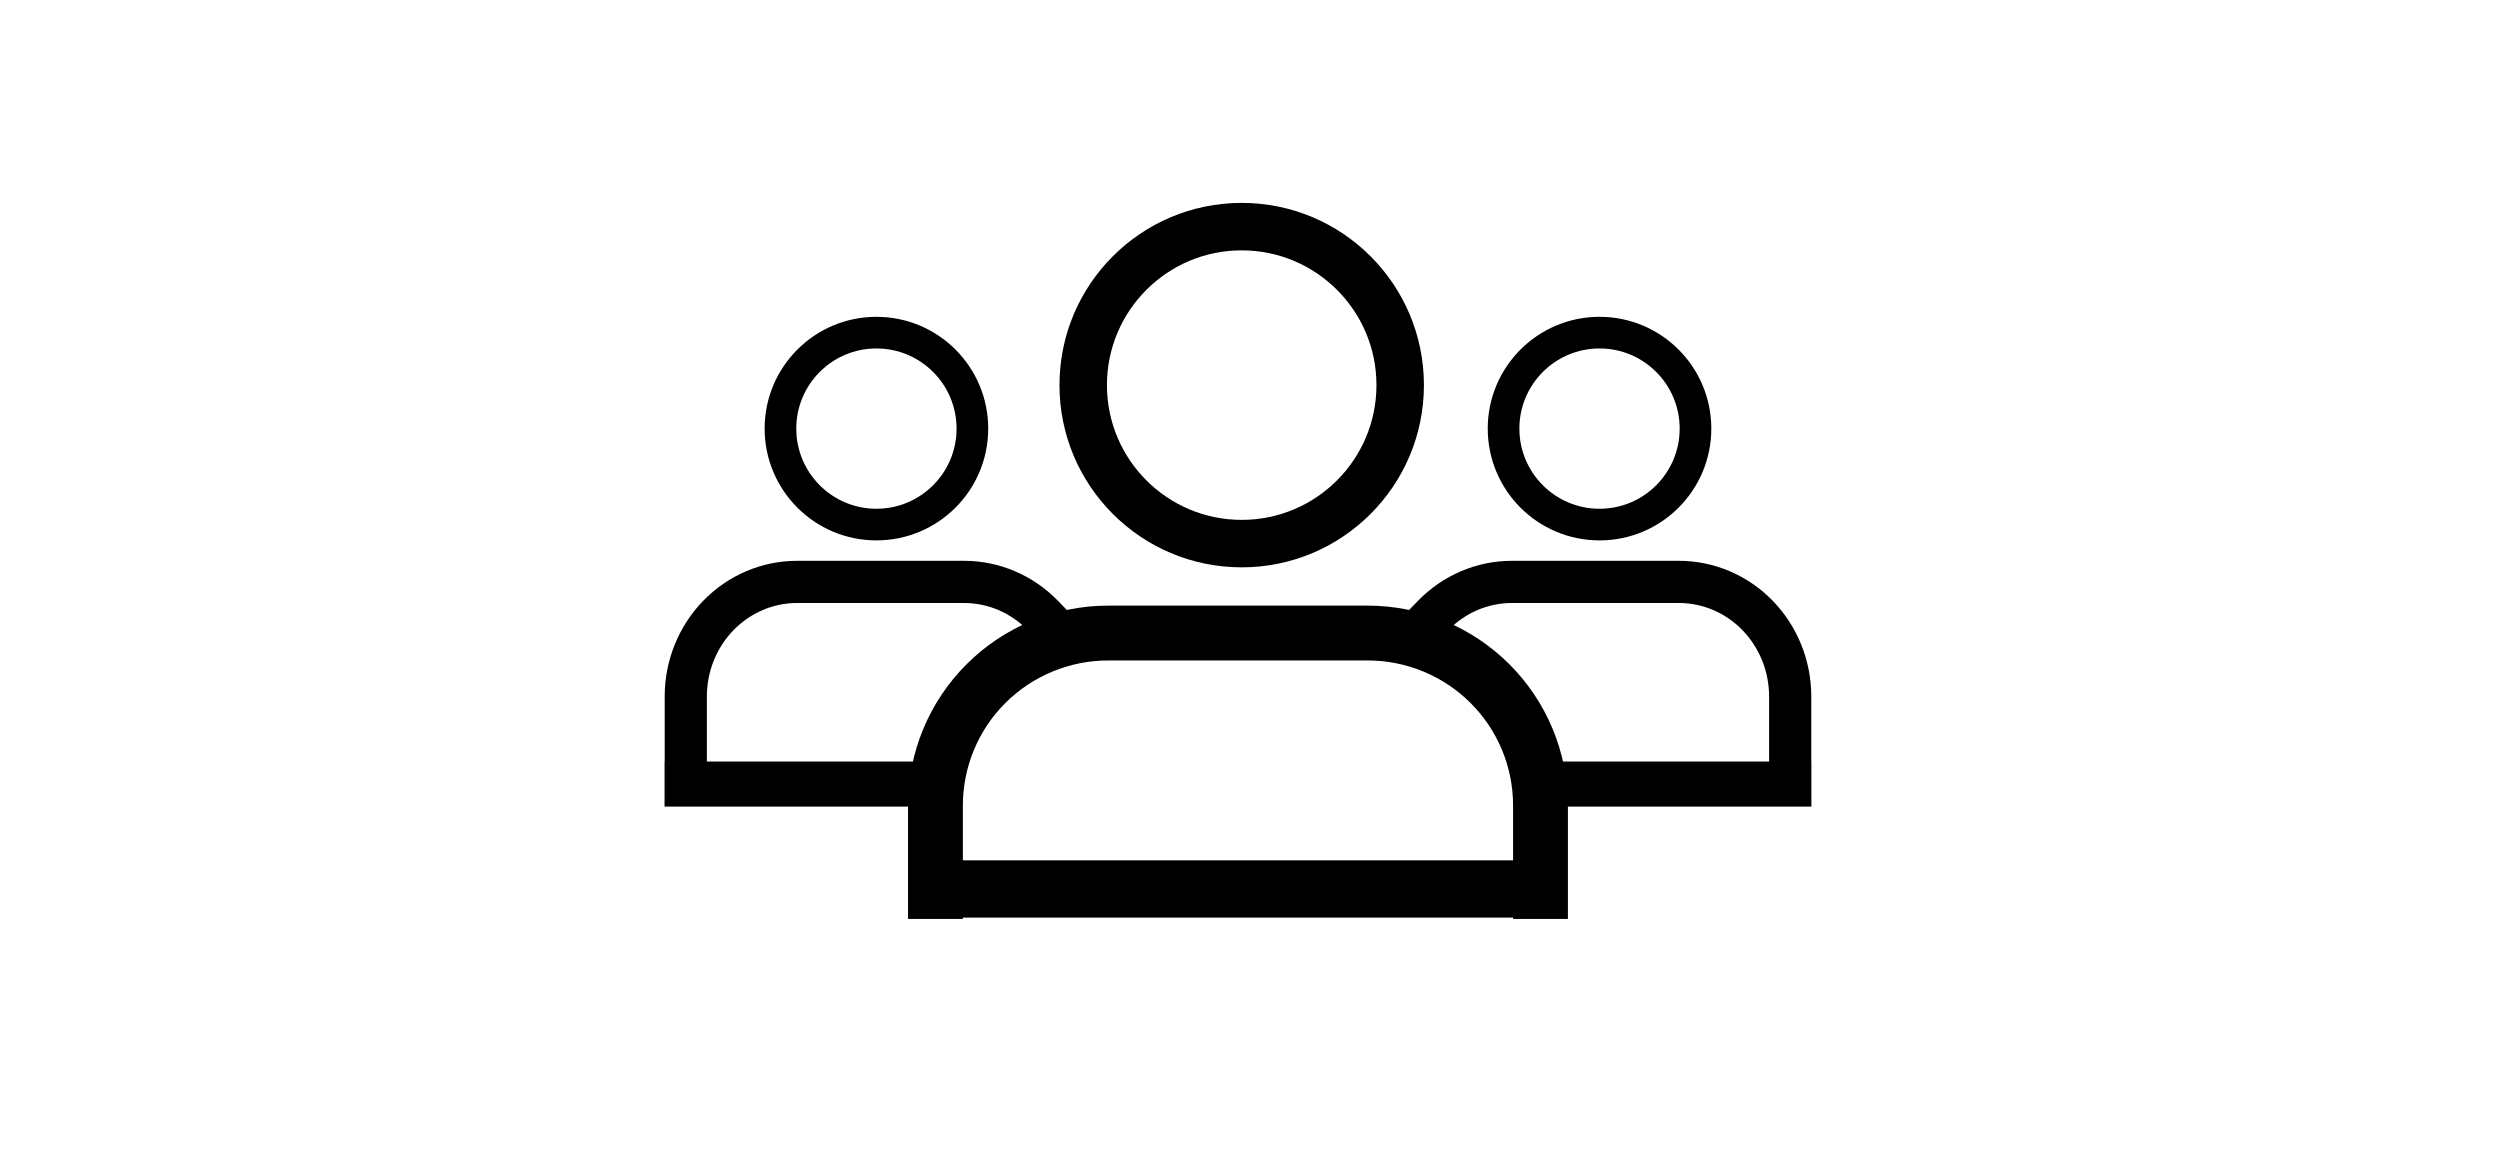
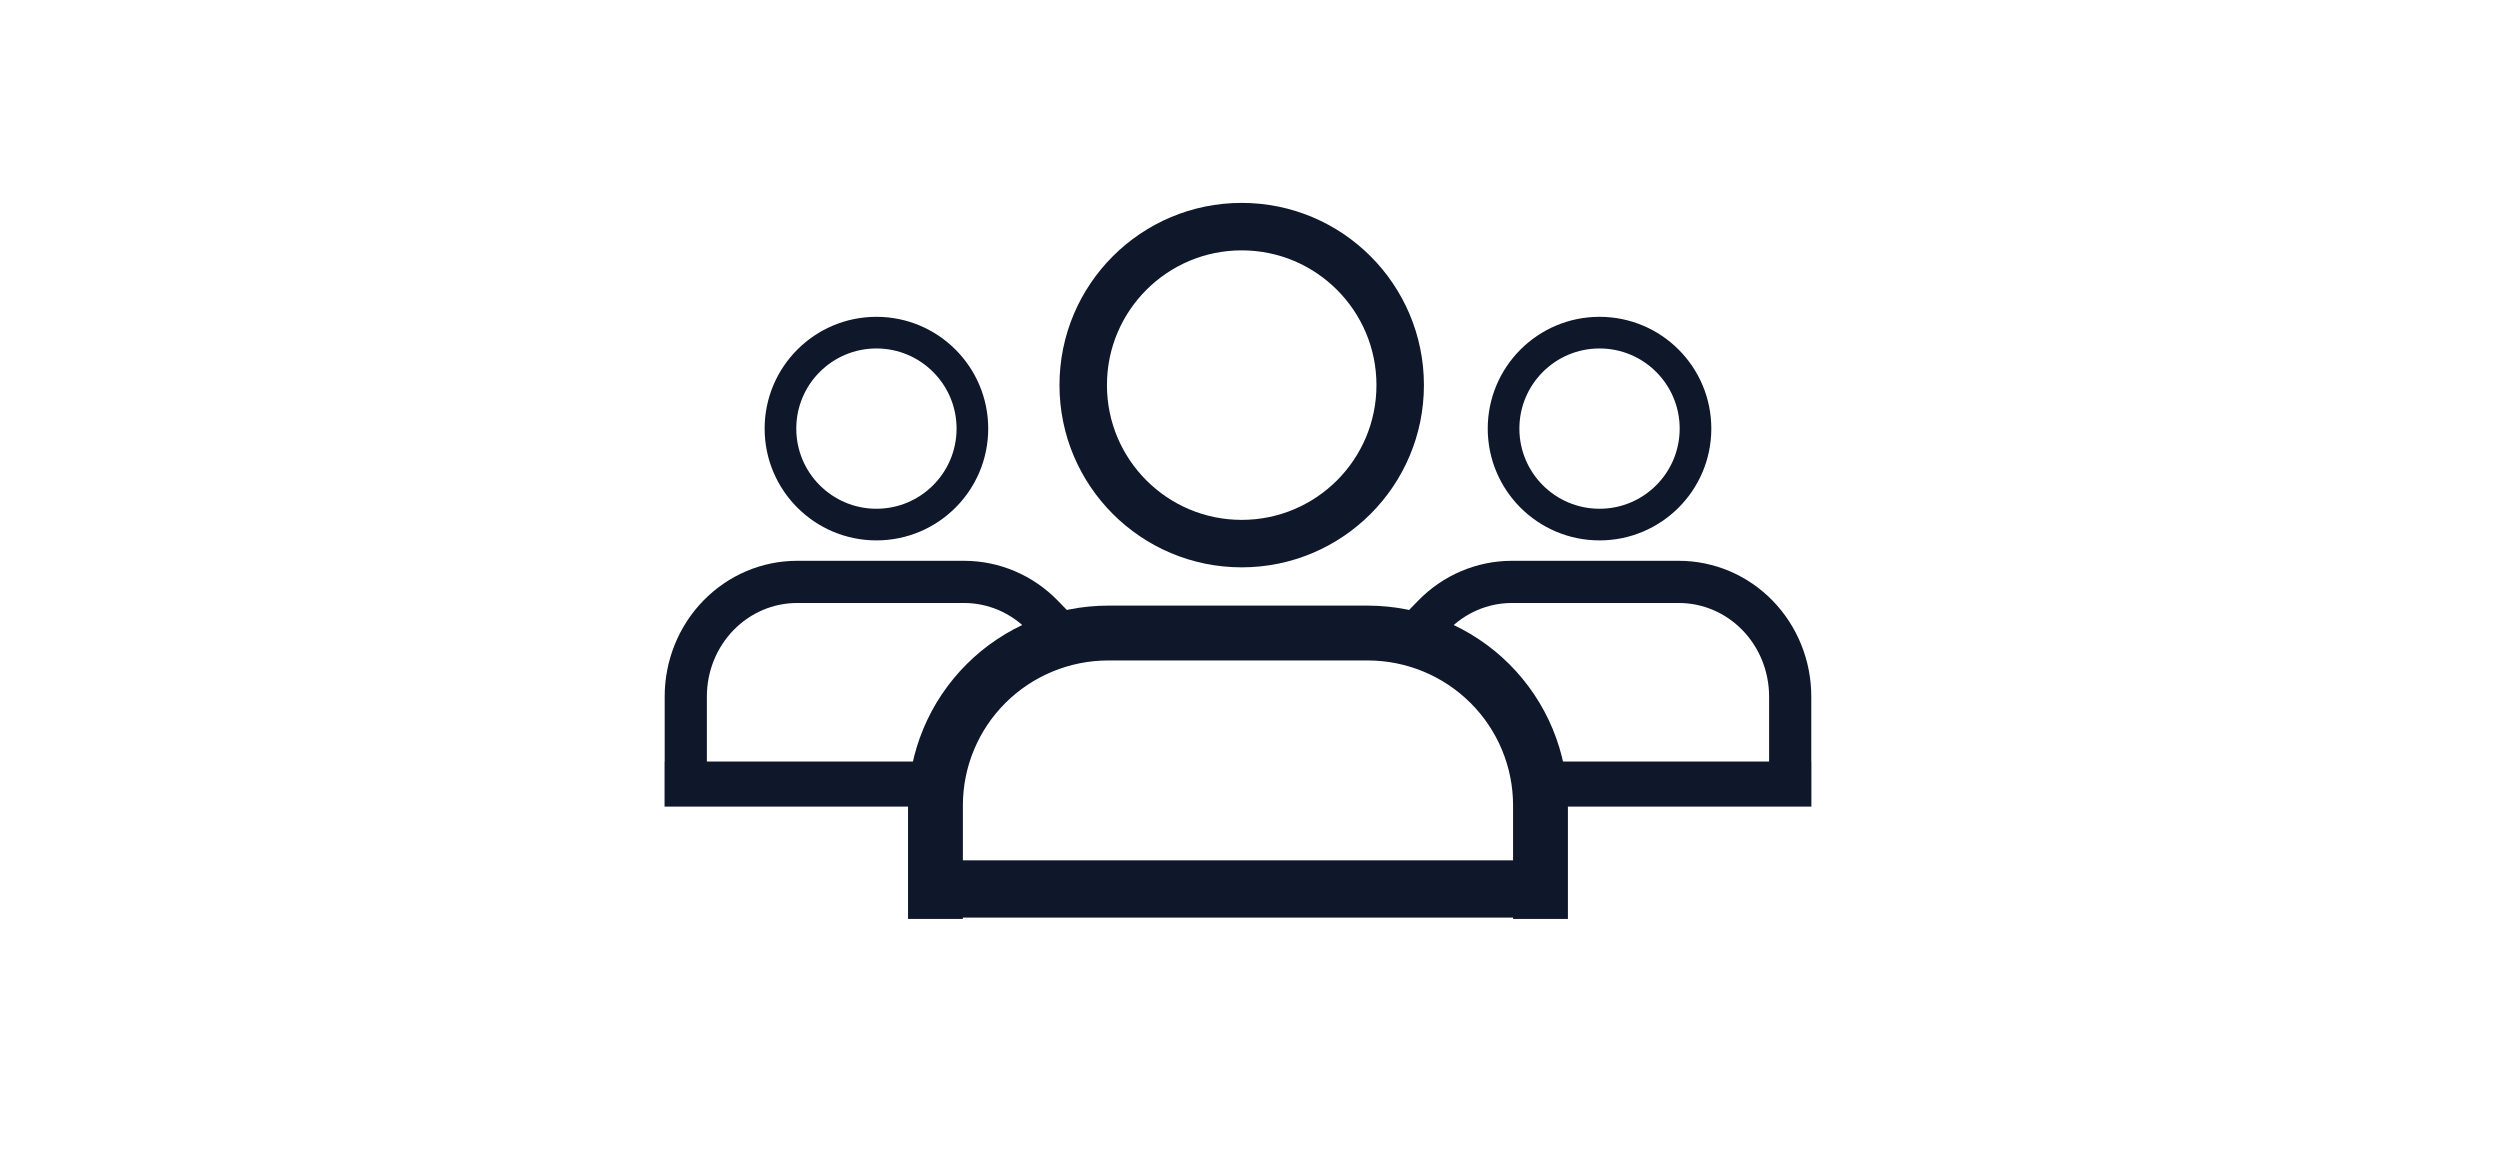
<svg xmlns="http://www.w3.org/2000/svg" width="158" height="73" viewBox="0 0 158 73" fill="none">
-   <path d="M55.39 33.153C52.041 33.153 49.325 30.438 49.325 27.088C49.325 23.738 52.041 21.023 55.39 21.023C58.74 21.023 61.455 23.738 61.455 27.088C61.455 30.438 58.74 33.153 55.39 33.153Z" stroke="black" stroke-width="2" stroke-linecap="round" stroke-linejoin="round" />
-   <path d="M50.376 35.443C48.144 35.443 46.011 36.356 44.445 37.968C42.881 39.579 42.008 41.756 42.008 44.018V48.127H42V50.977H58.1V48.127H44.674V44.018C44.674 42.439 45.284 40.931 46.357 39.826C47.43 38.722 48.877 38.109 50.376 38.109H60.929C62.428 38.109 63.875 38.721 64.947 39.826L65.876 40.782L67.788 38.924L66.859 37.968C65.293 36.356 63.161 35.443 60.929 35.443H50.376Z" fill="black" />
-   <path d="M78.475 34.356C84.007 34.356 88.492 29.871 88.492 24.339C88.492 18.807 84.007 14.323 78.475 14.323C72.943 14.323 68.459 18.807 68.459 24.339C68.459 29.871 72.943 34.356 78.475 34.356Z" stroke="black" stroke-width="3" stroke-linecap="round" stroke-linejoin="round" />
-   <path d="M86.434 38.675C89.683 38.675 92.801 39.962 95.101 42.254C97.4 44.546 98.692 47.656 98.692 50.899V57.677H96.026V57.593H60.454V57.677H57.788V50.899C57.788 47.656 59.081 44.546 61.38 42.254C63.679 39.962 66.796 38.675 70.046 38.675H86.434ZM70.046 41.341C67.501 41.341 65.06 42.349 63.262 44.142C61.464 45.935 60.454 48.366 60.454 50.899V54.773H96.026V50.899C96.026 48.365 95.016 45.935 93.218 44.142C91.419 42.349 88.979 41.341 86.434 41.341H70.046Z" fill="black" />
-   <path d="M95.101 42.254L95.383 41.971L95.383 41.971L95.101 42.254ZM98.692 50.899H99.092V50.899L98.692 50.899ZM98.692 57.677V58.077H99.092V57.677H98.692ZM96.026 57.677H95.626V58.077H96.026V57.677ZM96.026 57.593H96.426V57.193H96.026V57.593ZM60.454 57.593V57.193H60.054V57.593H60.454ZM60.454 57.677V58.077H60.854V57.677H60.454ZM57.788 57.677H57.388V58.077H57.788V57.677ZM57.788 50.899L57.388 50.899V50.899H57.788ZM61.38 42.254L61.097 41.971L61.097 41.971L61.38 42.254ZM70.046 38.675V38.275H70.046L70.046 38.675ZM70.046 41.341V40.941H70.046L70.046 41.341ZM63.262 44.142L62.979 43.859L62.979 43.859L63.262 44.142ZM60.454 50.899L60.054 50.899V50.899H60.454ZM60.454 54.773H60.054V55.173H60.454V54.773ZM96.026 54.773V55.173H96.426V54.773H96.026ZM96.026 50.899H96.426V50.899L96.026 50.899ZM93.218 44.142L93.5 43.859L93.5 43.859L93.218 44.142ZM86.434 38.675V39.075C89.578 39.075 92.594 40.321 94.818 42.538L95.101 42.254L95.383 41.971C93.009 39.604 89.789 38.275 86.434 38.275V38.675ZM95.101 42.254L94.818 42.538C97.042 44.755 98.292 47.762 98.292 50.899L98.692 50.899L99.092 50.899C99.092 47.549 97.757 44.338 95.383 41.971L95.101 42.254ZM98.692 50.899H98.292V57.677H98.692H99.092V50.899H98.692ZM98.692 57.677V57.277H96.026V57.677V58.077H98.692V57.677ZM96.026 57.677H96.426V57.593H96.026H95.626V57.677H96.026ZM96.026 57.593V57.193H60.454V57.593V57.993H96.026V57.593ZM60.454 57.593H60.054V57.677H60.454H60.854V57.593H60.454ZM60.454 57.677V57.277H57.788V57.677V58.077H60.454V57.677ZM57.788 57.677H58.188V50.899H57.788H57.388V57.677H57.788ZM57.788 50.899L58.188 50.899C58.188 47.762 59.438 44.755 61.662 42.538L61.38 42.254L61.097 41.971C58.723 44.338 57.388 47.549 57.388 50.899L57.788 50.899ZM61.38 42.254L61.662 42.538C63.886 40.321 66.902 39.075 70.046 39.075L70.046 38.675L70.046 38.275C66.691 38.275 63.472 39.604 61.097 41.971L61.38 42.254ZM70.046 38.675V39.075H86.434V38.675V38.275H70.046V38.675ZM70.046 41.341L70.046 40.941C67.395 40.941 64.853 41.991 62.979 43.859L63.262 44.142L63.544 44.425C65.267 42.707 67.606 41.741 70.046 41.741L70.046 41.341ZM63.262 44.142L62.979 43.859C61.106 45.726 60.054 48.259 60.054 50.899L60.454 50.899L60.854 50.899C60.854 48.472 61.821 46.143 63.544 44.425L63.262 44.142ZM60.454 50.899H60.054V54.773H60.454H60.854V50.899H60.454ZM60.454 54.773V55.173H96.026V54.773V54.373H60.454V54.773ZM96.026 54.773H96.426V50.899H96.026H95.626V54.773H96.026ZM96.026 50.899L96.426 50.899C96.426 48.259 95.374 45.726 93.5 43.859L93.218 44.142L92.935 44.425C94.659 46.143 95.626 48.472 95.626 50.899L96.026 50.899ZM93.218 44.142L93.5 43.859C91.626 41.991 89.085 40.941 86.434 40.941V41.341V41.741C88.873 41.741 91.212 42.707 92.935 44.425L93.218 44.142ZM86.434 41.341V40.941H70.046V41.341V41.741H86.434V41.341Z" fill="black" />
-   <path d="M101.09 33.153C104.44 33.153 107.155 30.438 107.155 27.088C107.155 23.738 104.44 21.023 101.09 21.023C97.741 21.023 95.025 23.738 95.025 27.088C95.025 30.438 97.741 33.153 101.09 33.153Z" stroke="black" stroke-width="2" stroke-linecap="round" stroke-linejoin="round" />
-   <path d="M106.104 35.443C108.336 35.443 110.469 36.356 112.035 37.968C113.6 39.579 114.473 41.756 114.473 44.018V48.127H114.48V50.977H98.381V48.127H111.807V44.018C111.807 42.439 111.197 40.931 110.123 39.826C109.051 38.722 107.604 38.109 106.104 38.109H95.552C94.052 38.109 92.606 38.721 91.533 39.826L90.605 40.782L88.692 38.924L89.621 37.968C91.187 36.356 93.32 35.443 95.552 35.443H106.104Z" fill="black" />
+   <path d="M55.39 33.153C52.041 33.153 49.325 30.438 49.325 27.088C49.325 23.738 52.041 21.023 55.39 21.023C58.74 21.023 61.455 23.738 61.455 27.088C61.455 30.438 58.74 33.153 55.39 33.153Z" stroke="#0F172B" stroke-width="2" stroke-linecap="round" stroke-linejoin="round" />
+   <path d="M50.376 35.443C48.144 35.443 46.011 36.356 44.445 37.968C42.881 39.579 42.008 41.756 42.008 44.018V48.127H42V50.977H58.1V48.127H44.674V44.018C44.674 42.439 45.284 40.931 46.357 39.826C47.43 38.722 48.877 38.109 50.376 38.109H60.929C62.428 38.109 63.875 38.721 64.947 39.826L65.876 40.782L67.788 38.924L66.859 37.968C65.293 36.356 63.161 35.443 60.929 35.443H50.376Z" fill="#0F172B" />
+   <path d="M78.475 34.356C84.007 34.356 88.492 29.871 88.492 24.339C88.492 18.807 84.007 14.323 78.475 14.323C72.943 14.323 68.459 18.807 68.459 24.339C68.459 29.871 72.943 34.356 78.475 34.356Z" stroke="#0F172B" stroke-width="3" stroke-linecap="round" stroke-linejoin="round" />
+   <path d="M86.434 38.675C89.683 38.675 92.801 39.962 95.101 42.254C97.4 44.546 98.692 47.656 98.692 50.899V57.677H96.026V57.593H60.454V57.677H57.788V50.899C57.788 47.656 59.081 44.546 61.38 42.254C63.679 39.962 66.796 38.675 70.046 38.675H86.434ZM70.046 41.341C67.501 41.341 65.06 42.349 63.262 44.142C61.464 45.935 60.454 48.366 60.454 50.899V54.773H96.026V50.899C96.026 48.365 95.016 45.935 93.218 44.142C91.419 42.349 88.979 41.341 86.434 41.341H70.046Z" fill="#0F172B" />
+   <path d="M95.101 42.254L95.383 41.971L95.383 41.971L95.101 42.254ZM98.692 50.899H99.092V50.899L98.692 50.899ZM98.692 57.677V58.077H99.092V57.677H98.692ZM96.026 57.677H95.626V58.077H96.026V57.677ZM96.026 57.593H96.426V57.193H96.026V57.593ZM60.454 57.593V57.193H60.054V57.593H60.454ZM60.454 57.677V58.077H60.854V57.677H60.454ZM57.788 57.677H57.388V58.077H57.788V57.677ZM57.788 50.899L57.388 50.899V50.899H57.788ZM61.38 42.254L61.097 41.971L61.097 41.971L61.38 42.254ZM70.046 38.675V38.275H70.046L70.046 38.675ZM70.046 41.341V40.941H70.046L70.046 41.341ZM63.262 44.142L62.979 43.859L62.979 43.859L63.262 44.142ZM60.454 50.899L60.054 50.899V50.899H60.454ZM60.454 54.773H60.054V55.173H60.454V54.773ZM96.026 54.773V55.173H96.426V54.773H96.026ZM96.026 50.899H96.426V50.899L96.026 50.899ZM93.218 44.142L93.5 43.859L93.5 43.859L93.218 44.142ZM86.434 38.675V39.075C89.578 39.075 92.594 40.321 94.818 42.538L95.101 42.254L95.383 41.971C93.009 39.604 89.789 38.275 86.434 38.275V38.675ZM95.101 42.254L94.818 42.538C97.042 44.755 98.292 47.762 98.292 50.899L98.692 50.899L99.092 50.899C99.092 47.549 97.757 44.338 95.383 41.971L95.101 42.254ZM98.692 50.899H98.292V57.677H98.692H99.092V50.899H98.692ZM98.692 57.677V57.277H96.026V57.677V58.077H98.692V57.677ZM96.026 57.677H96.426V57.593H96.026H95.626V57.677H96.026ZM96.026 57.593V57.193H60.454V57.593V57.993H96.026V57.593ZM60.454 57.593H60.054V57.677H60.454H60.854V57.593H60.454ZM60.454 57.677V57.277H57.788V57.677V58.077H60.454V57.677ZM57.788 57.677H58.188V50.899H57.788H57.388V57.677H57.788ZM57.788 50.899L58.188 50.899C58.188 47.762 59.438 44.755 61.662 42.538L61.38 42.254L61.097 41.971C58.723 44.338 57.388 47.549 57.388 50.899L57.788 50.899ZM61.38 42.254L61.662 42.538C63.886 40.321 66.902 39.075 70.046 39.075L70.046 38.675L70.046 38.275C66.691 38.275 63.472 39.604 61.097 41.971L61.38 42.254ZM70.046 38.675V39.075H86.434V38.675V38.275H70.046V38.675ZM70.046 41.341L70.046 40.941C67.395 40.941 64.853 41.991 62.979 43.859L63.262 44.142L63.544 44.425C65.267 42.707 67.606 41.741 70.046 41.741L70.046 41.341ZM63.262 44.142L62.979 43.859C61.106 45.726 60.054 48.259 60.054 50.899L60.454 50.899L60.854 50.899C60.854 48.472 61.821 46.143 63.544 44.425L63.262 44.142ZM60.454 50.899H60.054V54.773H60.454H60.854V50.899H60.454ZM60.454 54.773V55.173H96.026V54.773V54.373H60.454V54.773ZM96.026 54.773H96.426V50.899H96.026H95.626V54.773H96.026ZM96.026 50.899L96.426 50.899C96.426 48.259 95.374 45.726 93.5 43.859L93.218 44.142L92.935 44.425C94.659 46.143 95.626 48.472 95.626 50.899L96.026 50.899ZM93.218 44.142L93.5 43.859C91.626 41.991 89.085 40.941 86.434 40.941V41.341V41.741C88.873 41.741 91.212 42.707 92.935 44.425L93.218 44.142ZM86.434 41.341V40.941H70.046V41.341V41.741H86.434V41.341Z" fill="#0F172B" />
+   <path d="M101.09 33.153C104.44 33.153 107.155 30.438 107.155 27.088C107.155 23.738 104.44 21.023 101.09 21.023C97.741 21.023 95.025 23.738 95.025 27.088C95.025 30.438 97.741 33.153 101.09 33.153Z" stroke="#0F172B" stroke-width="2" stroke-linecap="round" stroke-linejoin="round" />
+   <path d="M106.104 35.443C108.336 35.443 110.469 36.356 112.035 37.968C113.6 39.579 114.473 41.756 114.473 44.018V48.127H114.48V50.977H98.381V48.127H111.807V44.018C111.807 42.439 111.197 40.931 110.123 39.826C109.051 38.722 107.604 38.109 106.104 38.109H95.552C94.052 38.109 92.606 38.721 91.533 39.826L90.605 40.782L88.692 38.924L89.621 37.968C91.187 36.356 93.32 35.443 95.552 35.443H106.104Z" fill="#0F172B" />
</svg>
